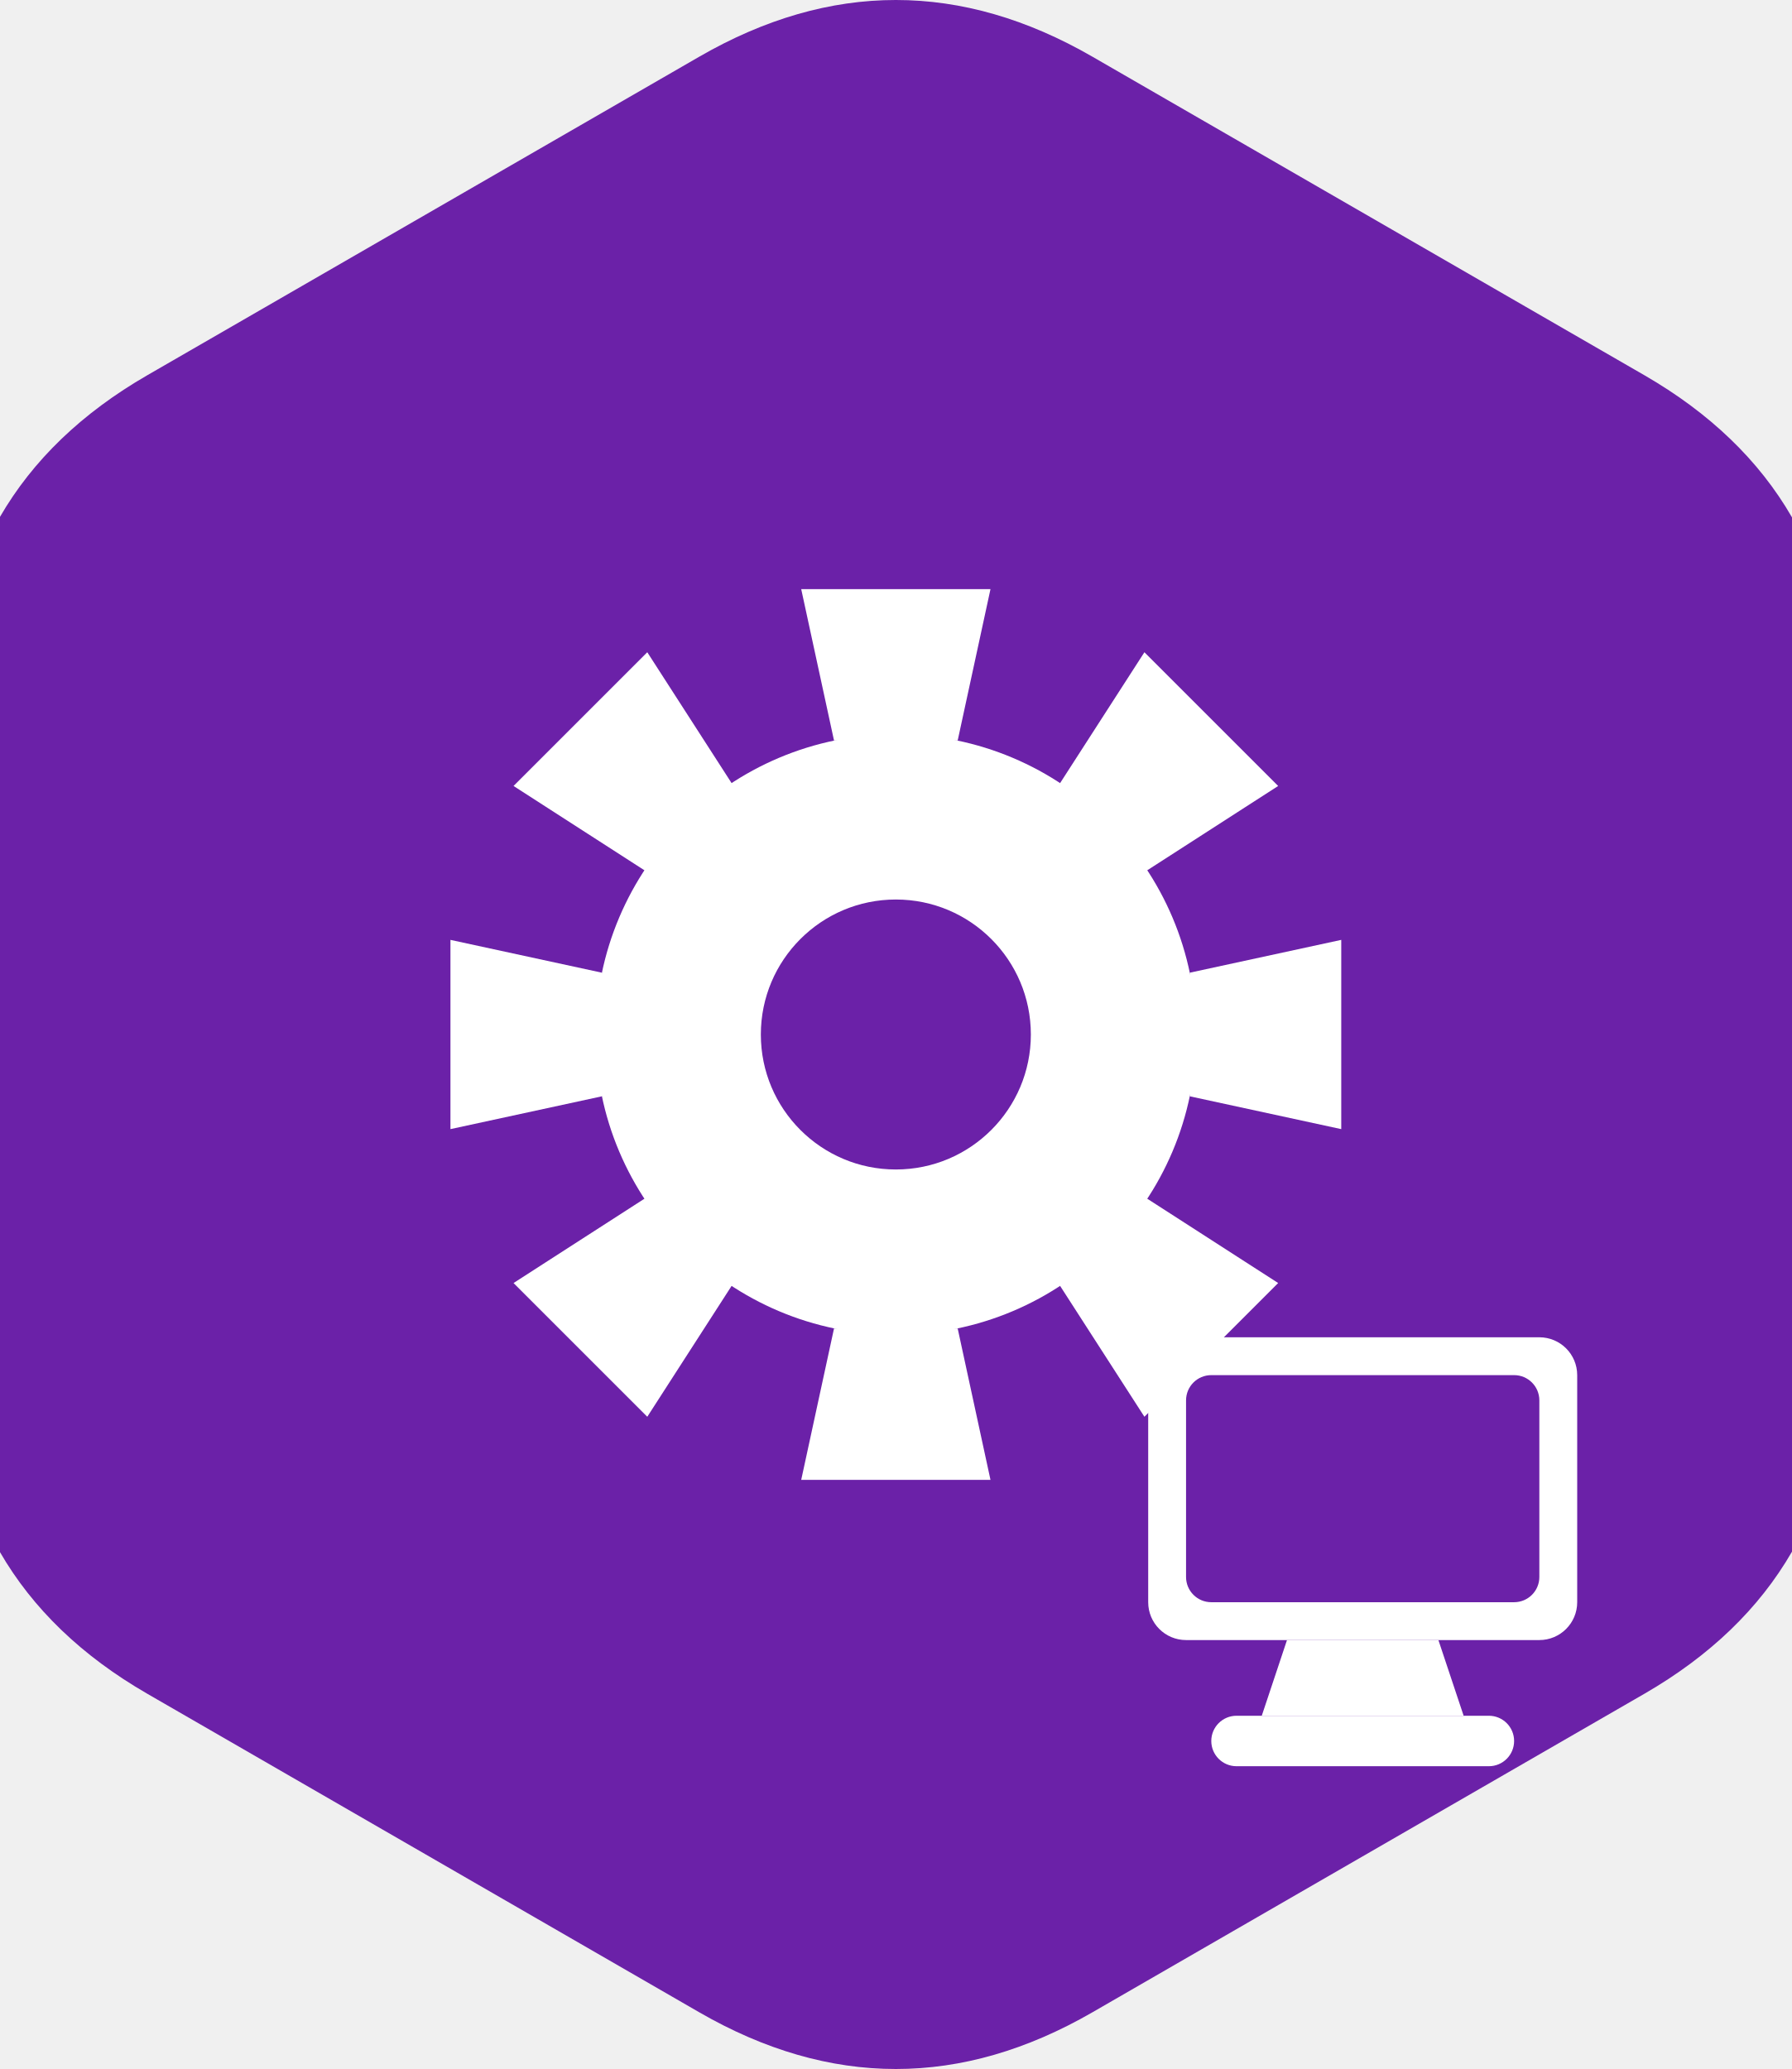
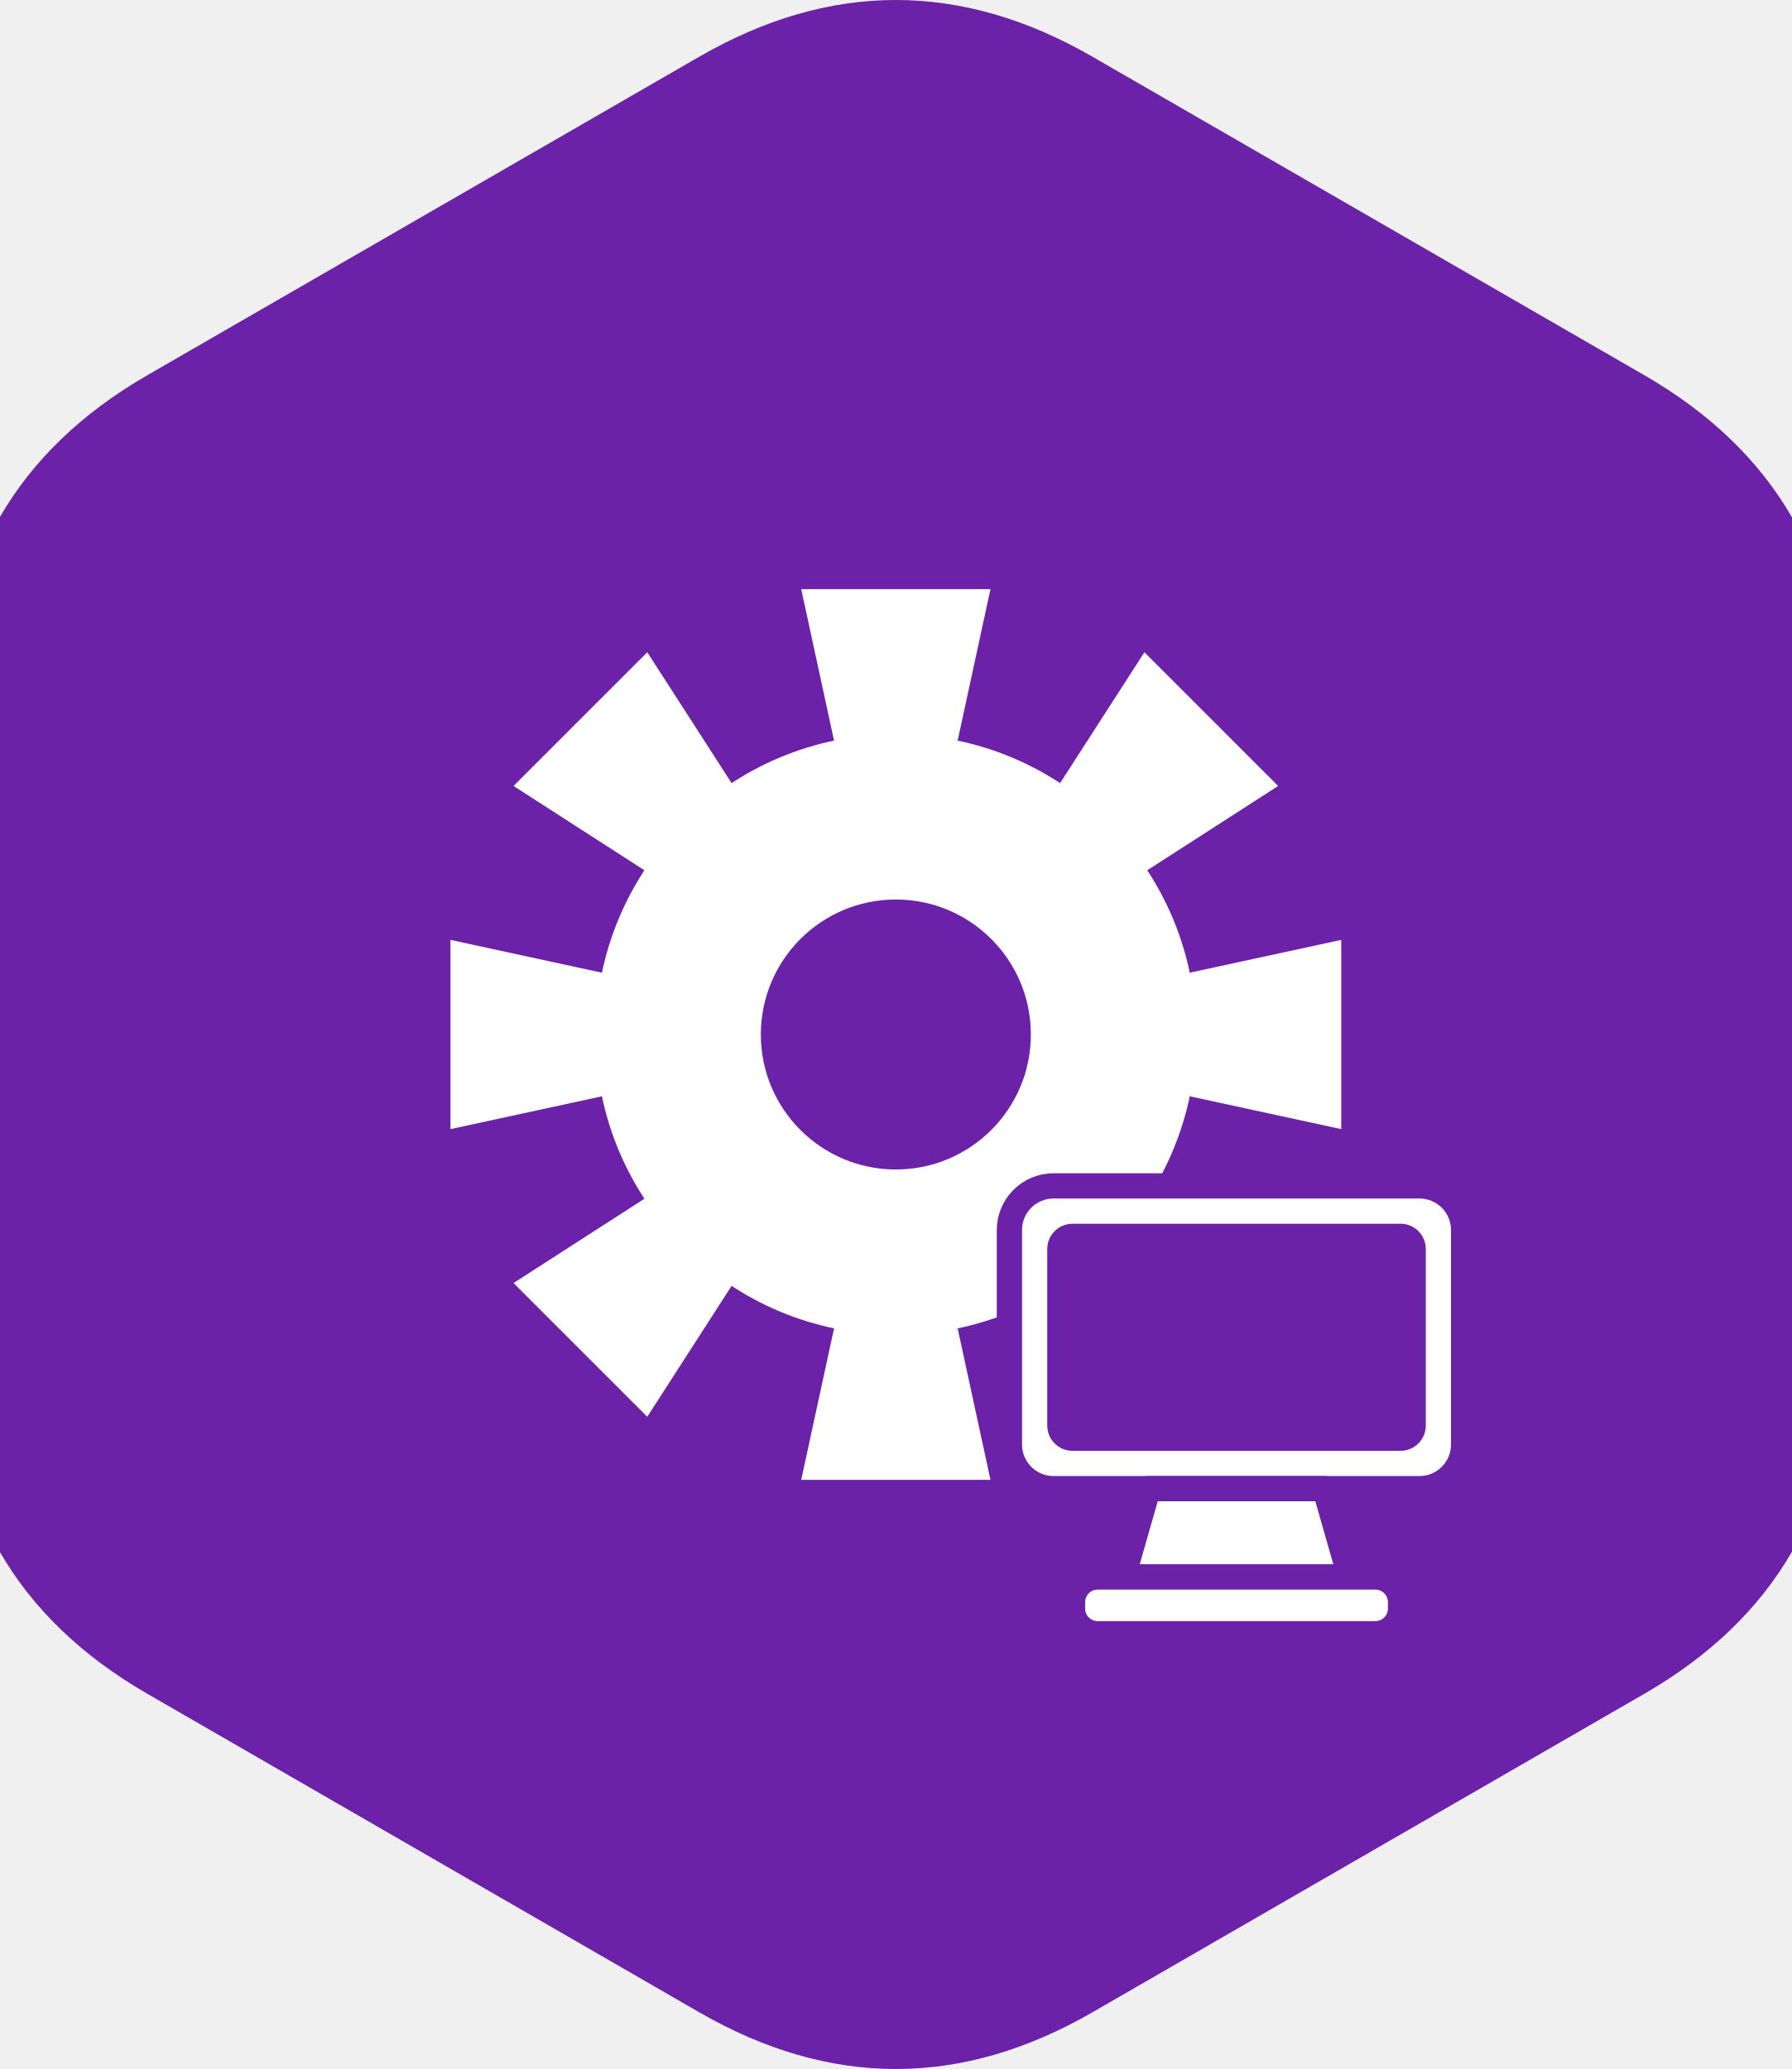
- <svg xmlns="http://www.w3.org/2000/svg" viewBox="0 0 142 164" role="img" aria-label="Reproducibility Certified (AI) badge">
+ <svg xmlns="http://www.w3.org/2000/svg" viewBox="0 0 142 164" role="img" aria-label="Reproducibility Certified (Human and AI) badge">
  <path d="M 55.41,4.50 L 55.41,4.50 Q 71.00,-4.50 86.59,4.50 L 130.32,29.74 Q 145.91,38.74 145.91,56.74 L 145.91,107.26 Q 145.91,125.26 130.32,134.26 L 86.59,159.50 Q 71.00,168.50 55.41,159.50 L 11.68,134.26 Q -3.91,125.26 -3.91,107.26 L -3.91,56.74 Q -3.91,38.74 11.68,29.74 Z" fill="#6B21A8" />
  <g fill="#ffffff">
    <polygon points="106.3,74.5 106.3,89.5 94.3,86.9 94.3,77.1" />
    <polygon points="101.3,101.7 90.7,112.3 84.0,101.9 90.9,95.0" />
    <polygon points="78.5,117.3 63.5,117.3 66.1,105.3 75.9,105.3" />
    <polygon points="51.3,112.3 40.7,101.7 51.1,95.0 58.0,101.9" />
    <polygon points="35.7,89.5 35.7,74.5 47.7,77.1 47.7,86.9" />
    <polygon points="40.7,62.3 51.3,51.7 58.0,62.1 51.1,69.0" />
    <polygon points="63.5,46.7 78.5,46.7 75.9,58.7 66.1,58.7" />
    <polygon points="90.7,51.7 101.3,62.3 90.9,69.0 84.0,62.1" />
    <circle cx="71.0" cy="82.0" r="23.8" />
  </g>
  <circle cx="71.0" cy="82.0" r="10.7" fill="#6B21A8" />
-   <g fill="#ffffff">
-     <rect x="91" y="106" width="34" height="24" rx="3" />
-     <rect x="94" y="109" width="28" height="18" rx="2" fill="#6B21A8" />
-     <path d="M 102,130 L 114,130 L 116,136 L 100,136 Z" />
-     <rect x="96" y="136" width="24" height="4" rx="2" />
+   <g fill="#ffffff" stroke="#6B21A8" stroke-width="2" stroke-linejoin="round">
+     <rect x="80" y="94" width="36" height="24" rx="3.5" />
+     <rect x="83" y="97" width="30" height="18" rx="2" fill="#6B21A8" stroke="none" />
+     <path d="M 91,118 L 105,118 L 107,125 L 89,125 Z" />
+     <rect x="85" y="125" width="26" height="4.5" rx="2" />
  </g>
</svg>
